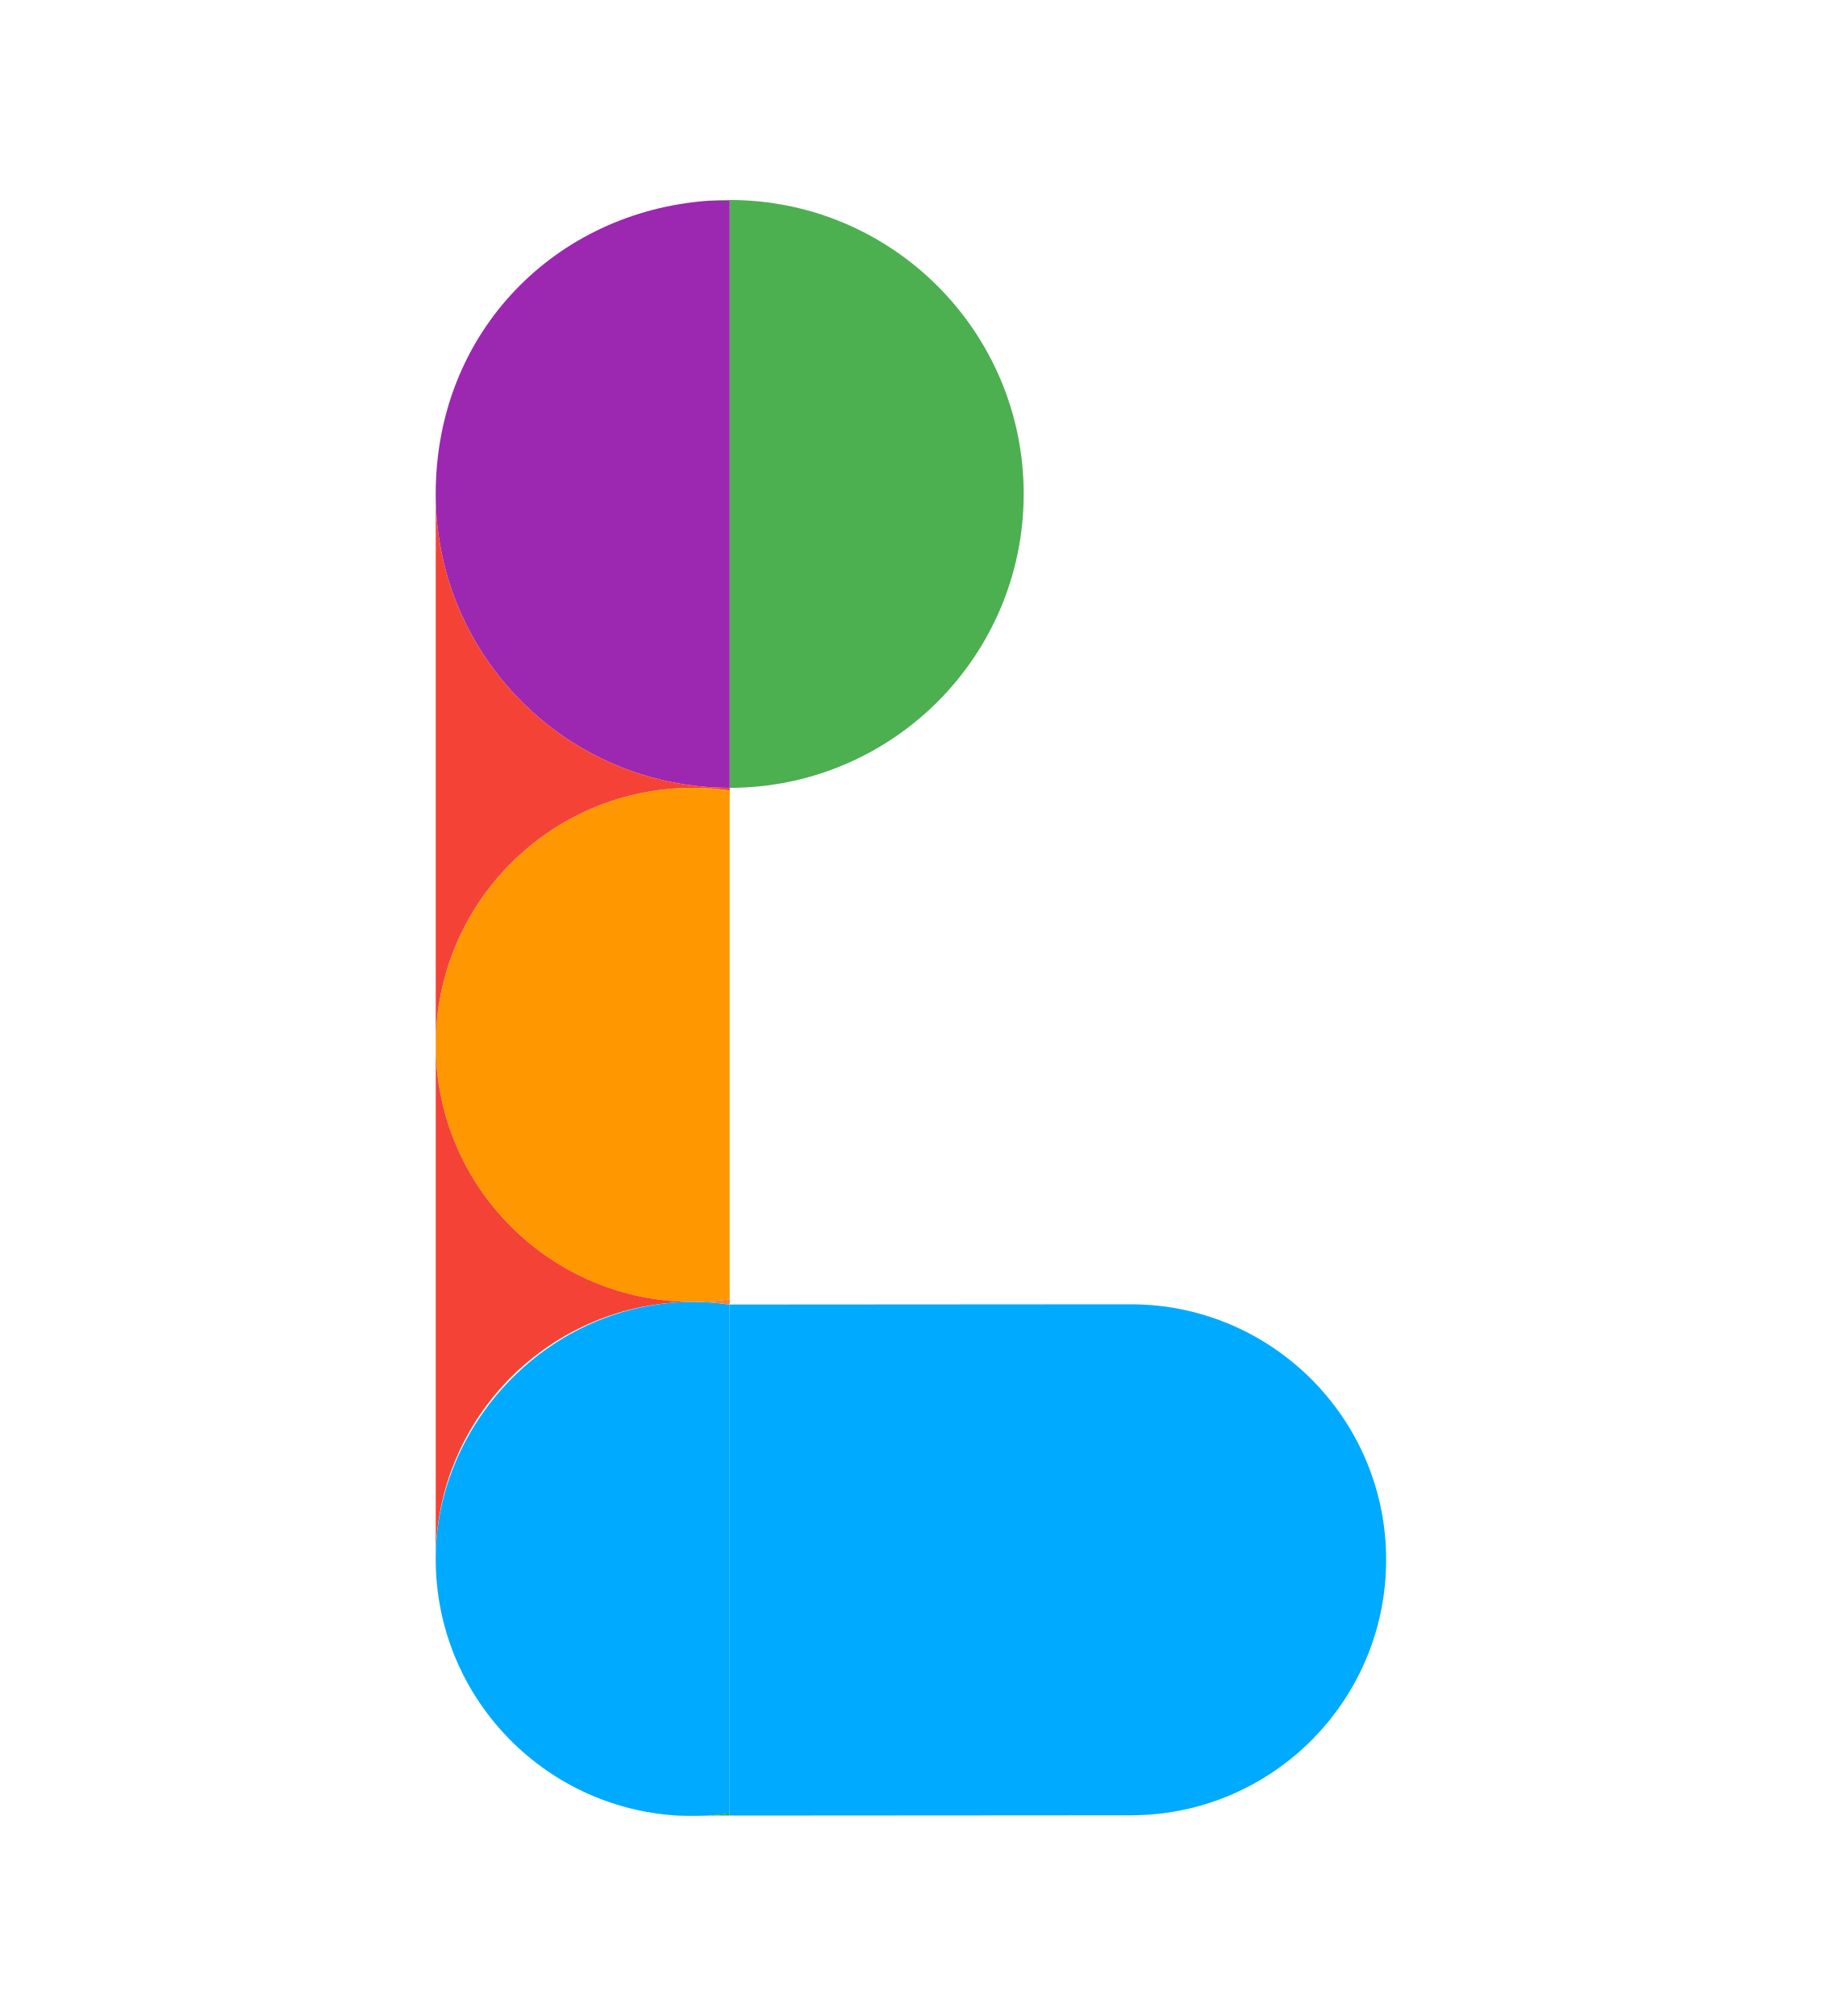
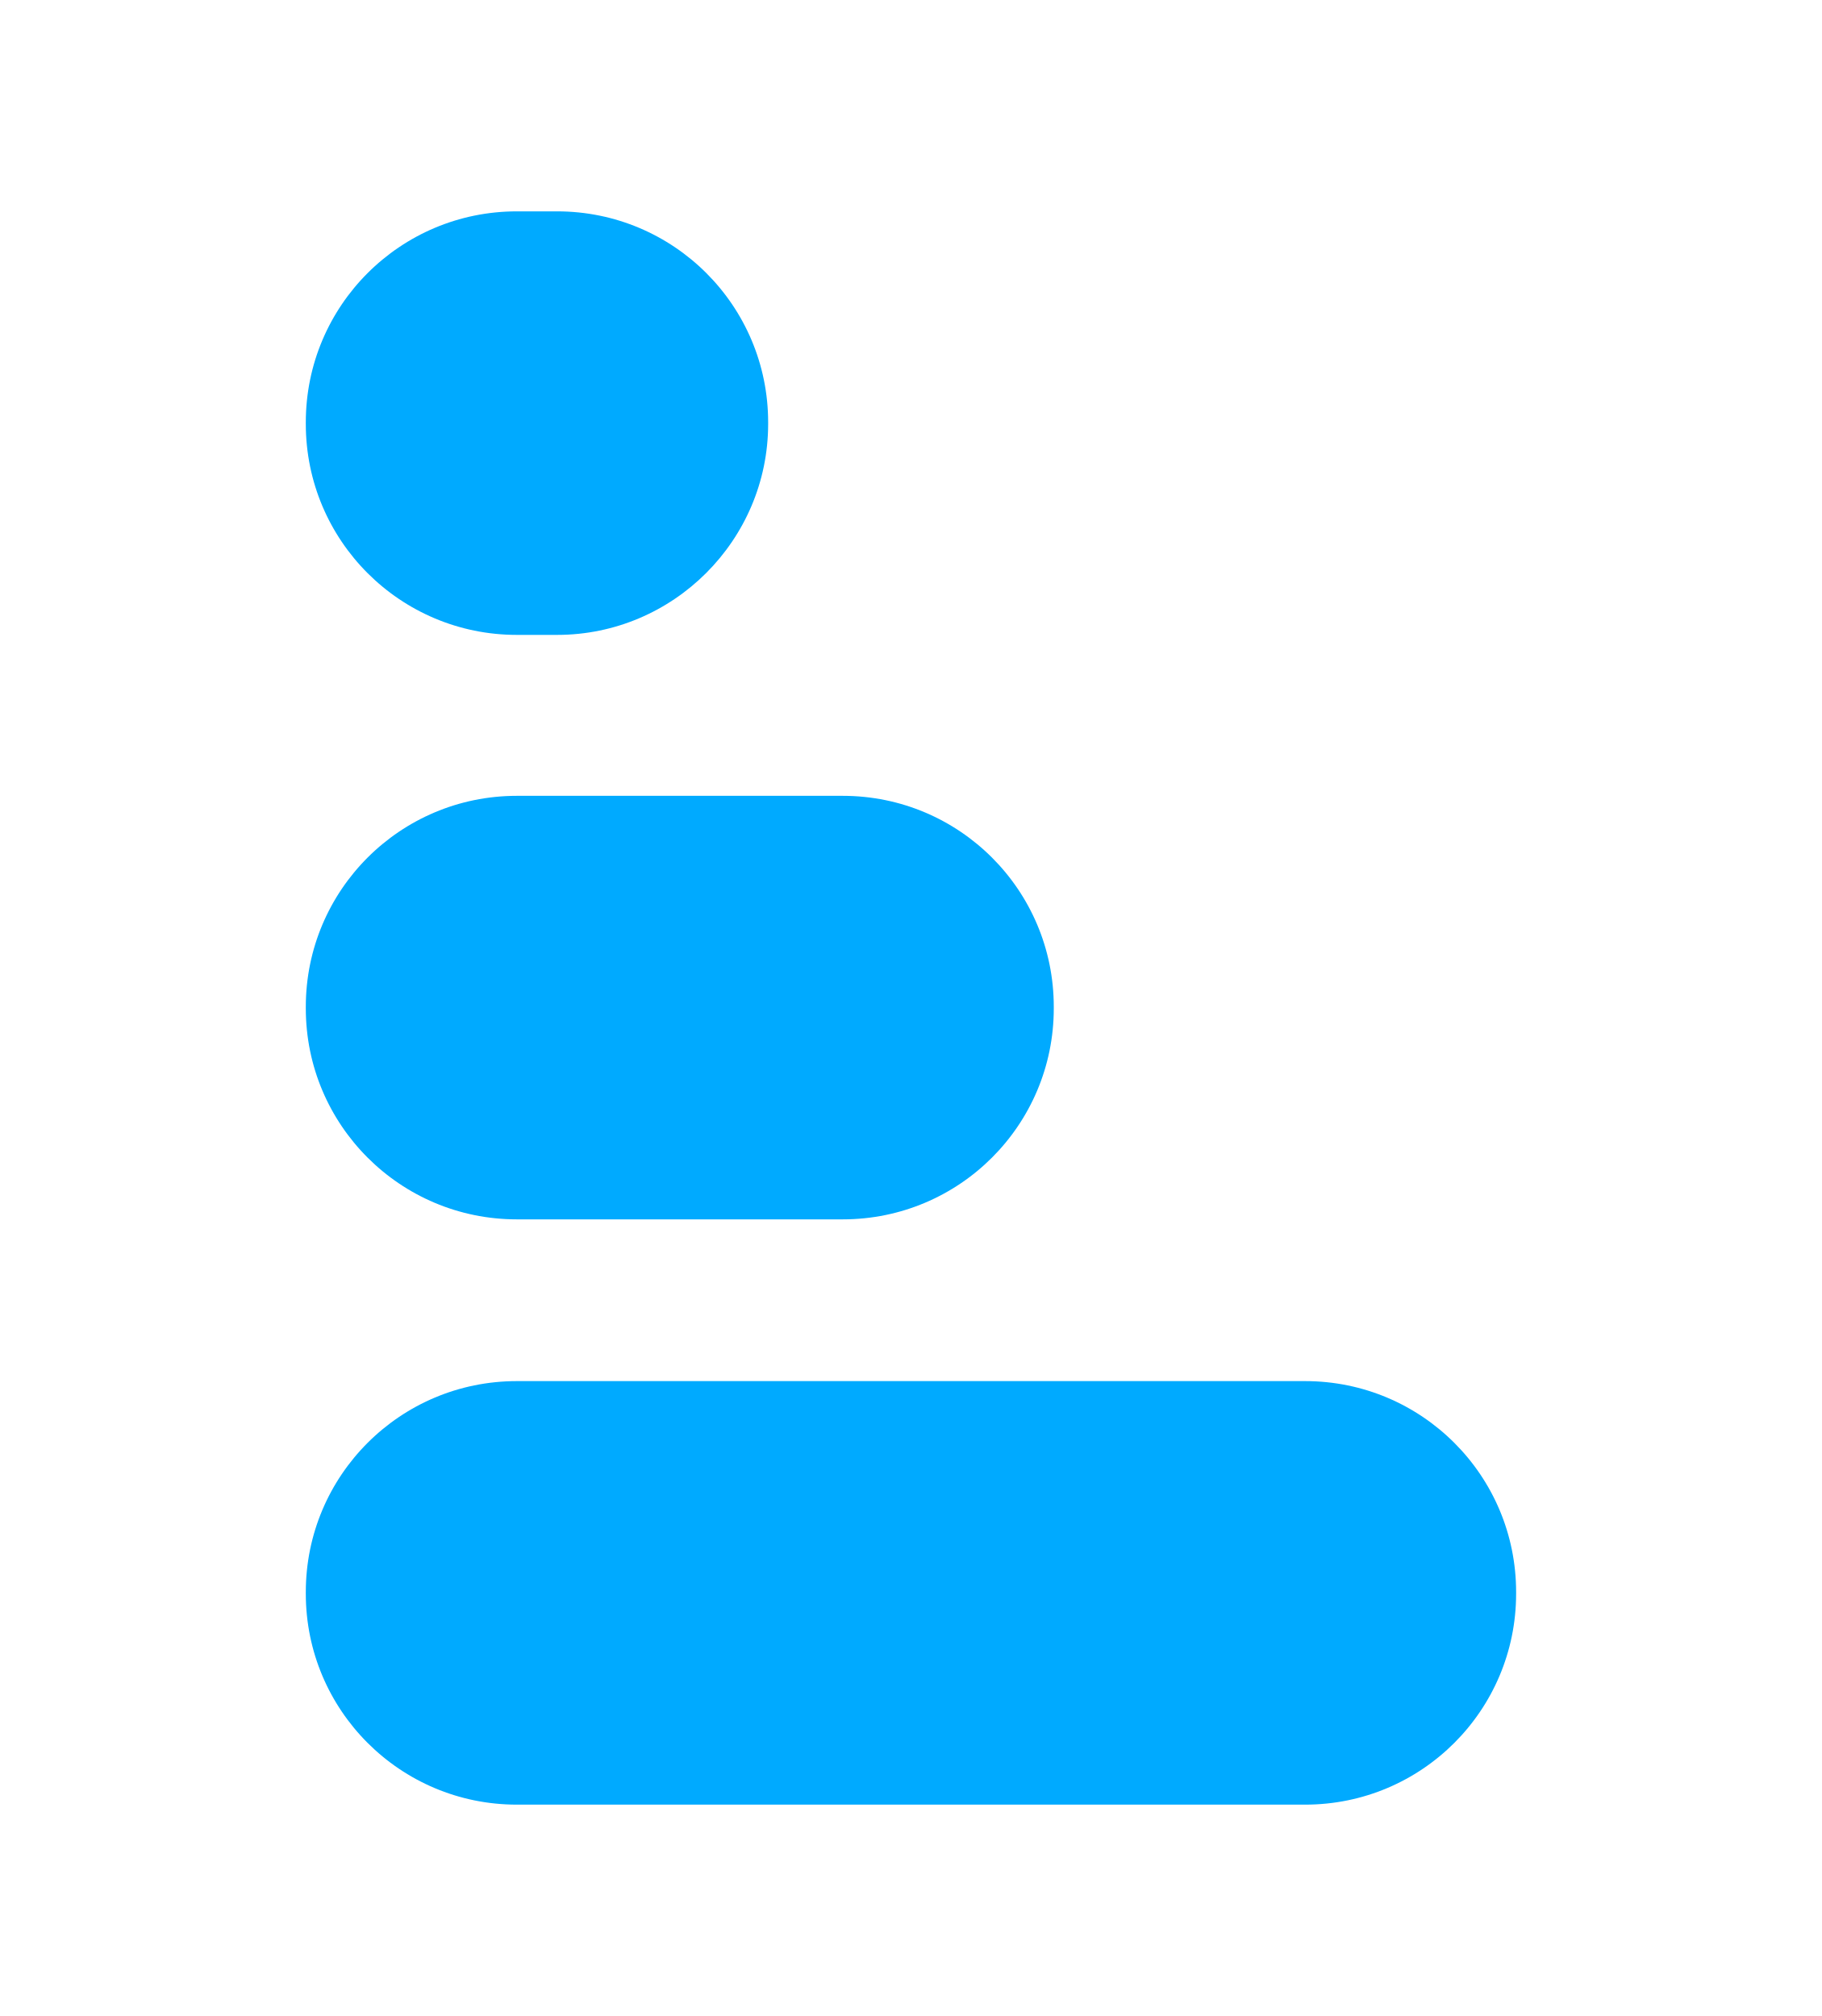
- <svg xmlns="http://www.w3.org/2000/svg" id="Layer_1" data-name="Layer 1" viewBox="0 0 793.41 878.12">
-   <defs>
-     <style>
-       .cls-1 {
-         fill: #9c27b0;
-       }
- 
-       .cls-1, .cls-2, .cls-3, .cls-4, .cls-5, .cls-6, .cls-7 {
-         stroke-width: 0px;
-       }
- 
-       .cls-2 {
-         fill: #0af;
-       }
- 
-       .cls-3 {
-         fill: #1bb333;
-       }
- 
-       .cls-4 {
-         fill: #4caf50;
-       }
- 
-       .cls-5 {
-         fill: #ff9800;
-       }
- 
-       .cls-6 {
-         fill: #fa8032;
-       }
- 
-       .cls-7 {
-         fill: #f44336;
-       }
-     </style>
-   </defs>
-   <path class="cls-4" d="m445.81,215.13c0,70.71-57.32,128.03-128.03,128.03V87.43h-9.21c3.05-.22,6.12-.32,9.21-.32,70.71,0,128.03,57.32,128.03,128.03Z" />
-   <path class="cls-3" d="m308.44,790.81c-2.22.14-4.44.2-6.7.2s-4.48-.06-6.7-.2h13.41Z" />
-   <path class="cls-5" d="m317.78,344.31v221.63c-5.23.77-10.6,1.15-16.05,1.15-61.84,0-111.97-50.13-111.97-111.95s50.13-111.97,111.97-111.97c5.45,0,10.82.38,16.05,1.15Z" />
-   <path class="cls-1" d="m317.78,87.43v255.73c-70.71,0-128.03-57.32-128.03-128.03s52.41-122.98,118.82-127.7h9.21Z" />
-   <path class="cls-7" d="m317.78,343.16v1.15c-5.23-.77-10.6-1.15-16.05-1.15-61.84,0-111.97,50.13-111.97,111.97v-240c0,70.71,57.32,128.03,128.03,128.03Z" />
-   <path class="cls-7" d="m301.73,567.08c-61.84,0-111.97,50.13-111.97,111.97v-223.93c0,61.82,50.13,111.95,111.97,111.95Z" />
-   <path class="cls-2" d="m317.78,568.24v221.63c-3.07.44-6.2.77-9.35.95h-13.41c-58.73-3.47-105.27-52.17-105.27-111.75s50.13-111.97,111.97-111.97c5.45,0,10.82.38,16.05,1.15Z" />
-   <path class="cls-6" d="m317.78,565.93v2.3c-5.23-.77-10.6-1.15-16.05-1.15,5.45,0,10.82-.38,16.05-1.15Z" />
-   <path class="cls-3" d="m308.44,790.81c3.15-.18,6.28-.5,9.35-.95v.95h-9.35Z" />
-   <path class="cls-2" d="m603.65,679.41h0c0,61.39-49.71,111.19-111.1,111.29l-174.76.11v-222.58l174.4-.11c61.53-.1,111.47,49.75,111.47,111.29Z" />
+ <svg xmlns="http://www.w3.org/2000/svg" version="1.1" id="Layer_1" x="0px" y="0px" viewBox="0 0 451.6 499.8" style="enable-background:new 0 0 451.6 499.8;" xml:space="preserve">
+   <style type="text/css">
+ 	.st0{fill:#1BB333;}
+ 	.st1{fill:#00AAFF;}
+ </style>
+   <path class="st0" d="M137.5,601.6c-2.2,0.1-4.4,0.2-6.7,0.2s-4.5-0.1-6.7-0.2H137.5L137.5,601.6z" />
+   <g>
+     <path class="st1" d="M323.5,447.4H128.1c-28.9,0-52.3-23.4-52.3-52.3v-0.4c0-28.9,23.4-52.3,52.3-52.3h195.4   c28.9,0,52.3,23.4,52.3,52.3v0.4C375.8,424,352.4,447.4,323.5,447.4z" />
+     <path class="st1" d="M208.9,302.3h-80.8c-28.9,0-52.3-23.4-52.3-52.3v-0.4c0-28.9,23.4-52.3,52.3-52.3h80.8   c28.9,0,52.3,23.4,52.3,52.3v0.4C261.2,278.9,237.8,302.3,208.9,302.3z" />
+     <path class="st1" d="M138.1,157.4h-10c-28.9,0-52.3-23.4-52.3-52.3v-0.4c0-28.9,23.4-52.3,52.3-52.3h10c28.9,0,52.3,23.4,52.3,52.3   v0.4C190.4,133.9,166.9,157.4,138.1,157.4z" />
+   </g>
</svg>
